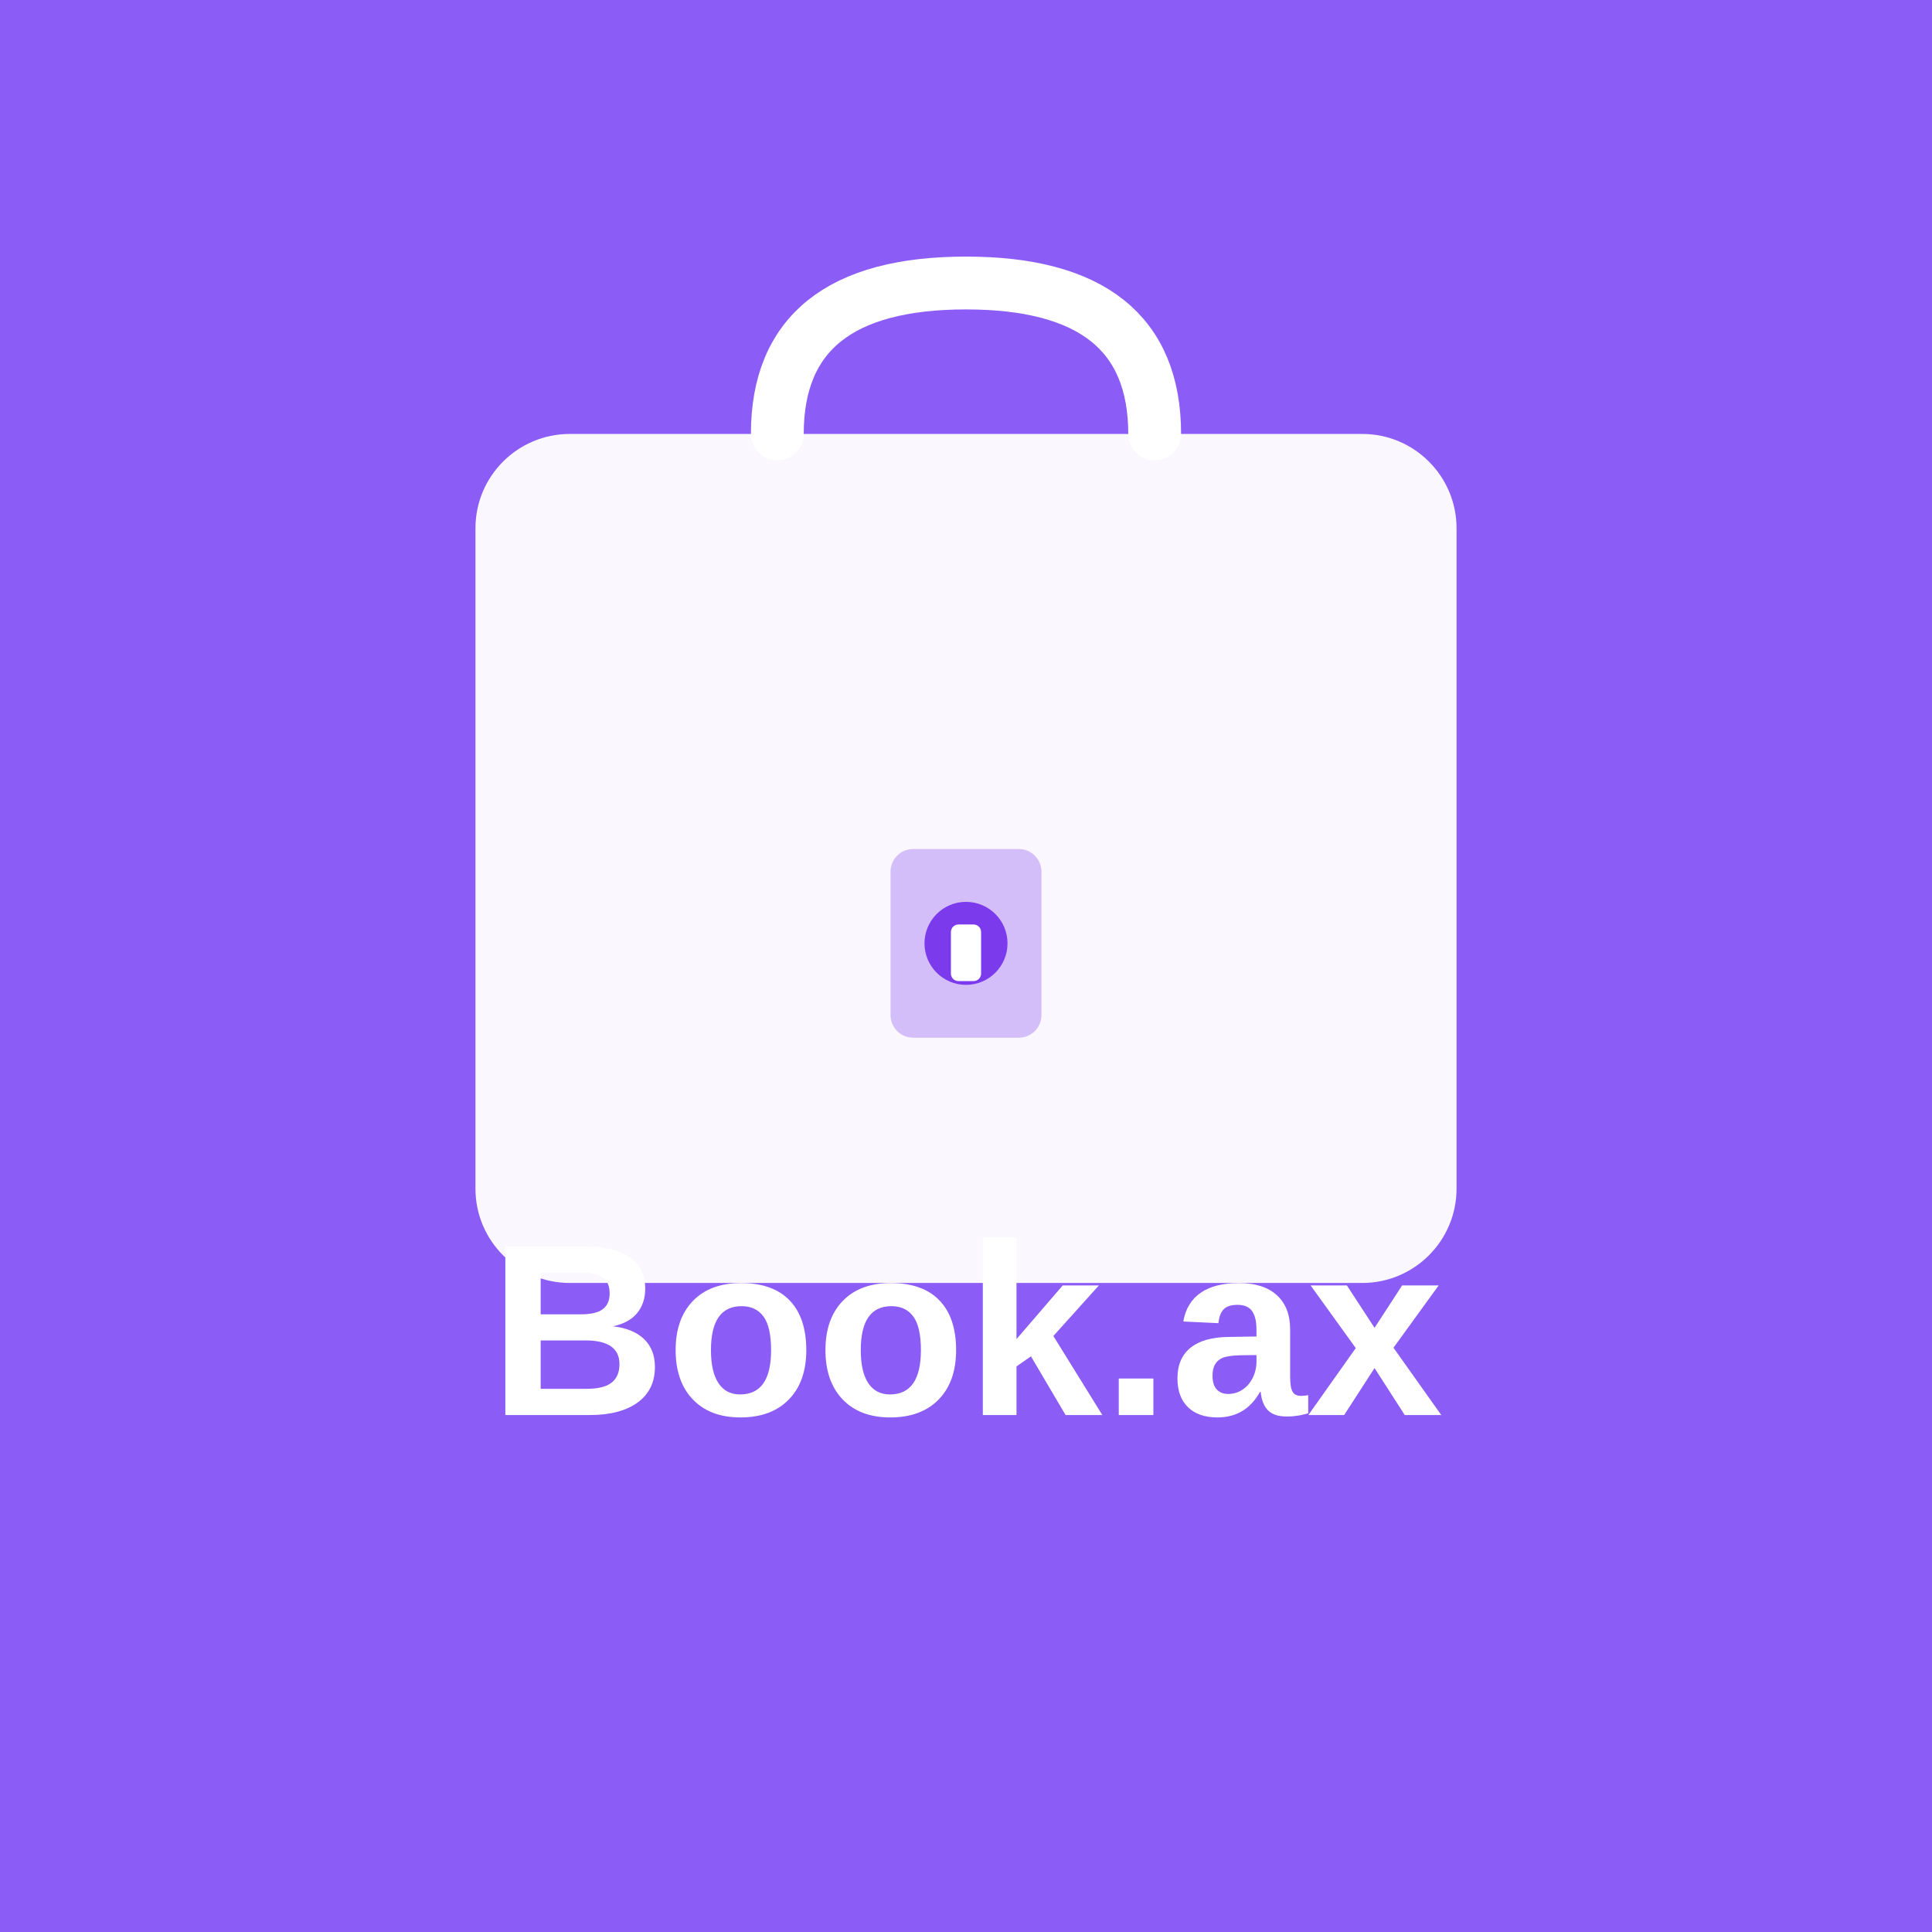
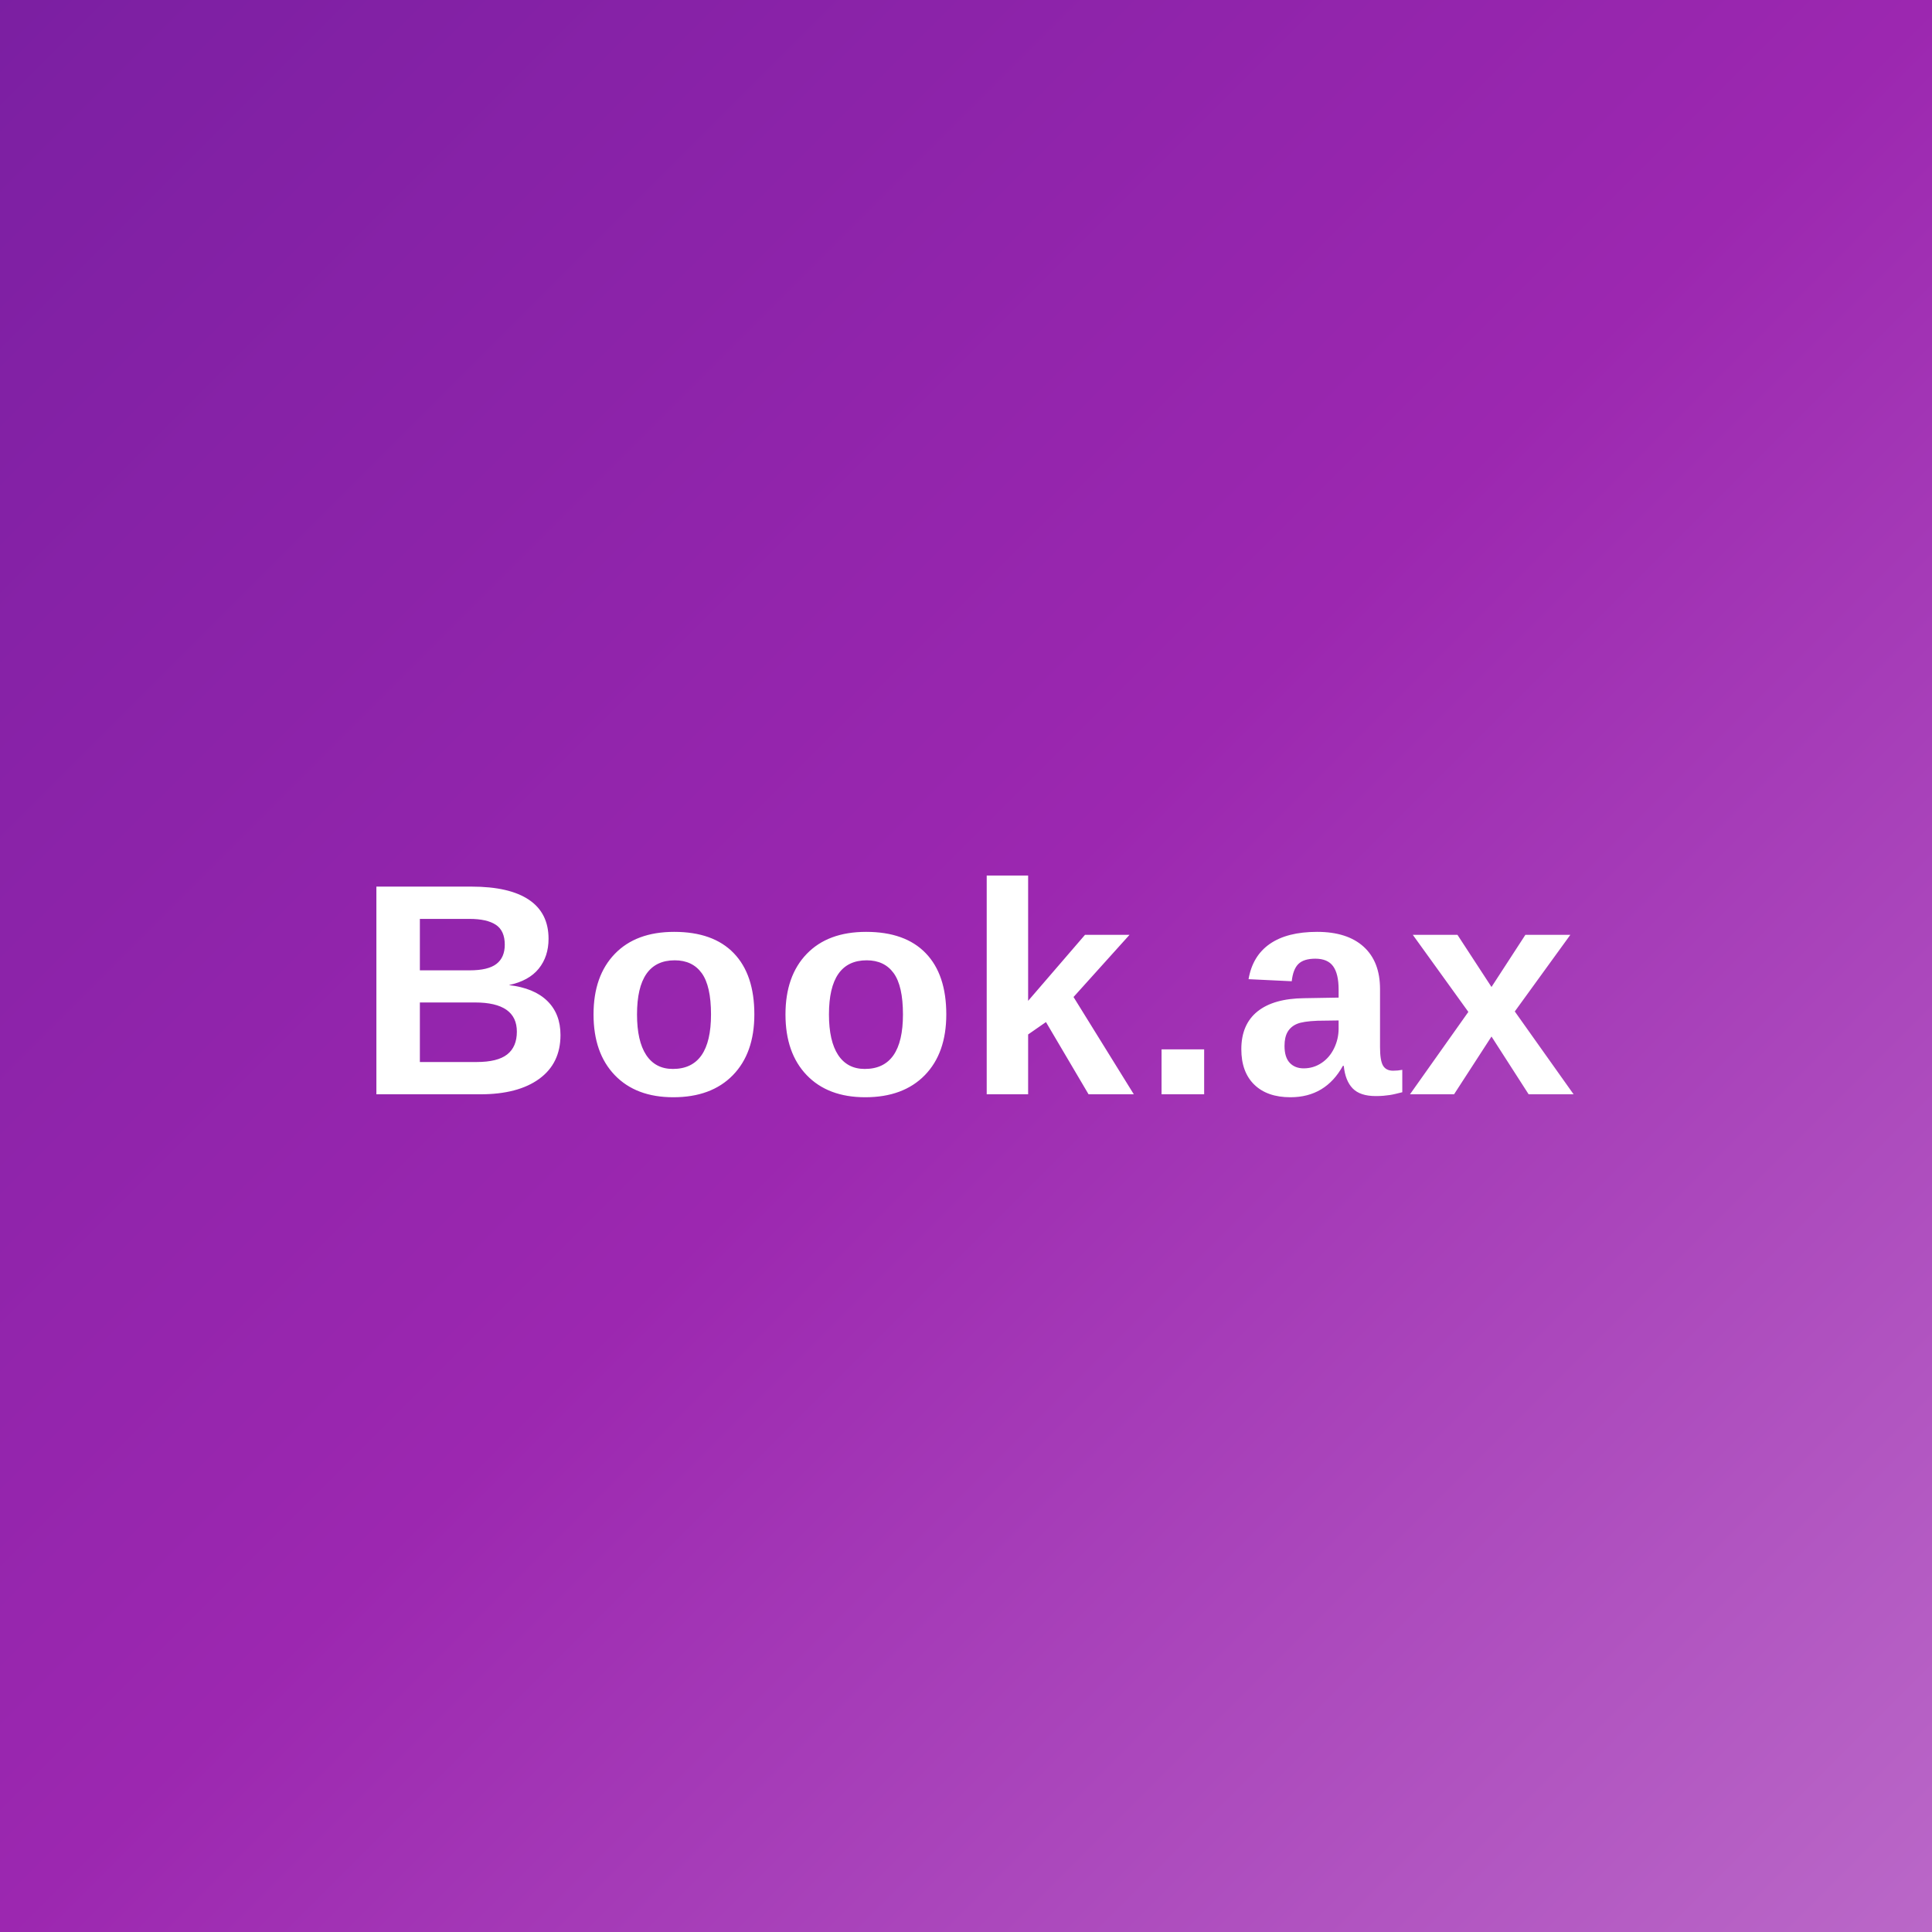
<svg xmlns="http://www.w3.org/2000/svg" width="1024" height="1024" viewBox="0 0 1024 1024" fill="none">
  <defs>
-     <linearGradient id="suitcaseGradient" x1="0%" y1="0%" x2="0%" y2="100%">
-       <stop offset="0%" style="stop-color:#8b5cf6;stop-opacity:1" />
-       <stop offset="100%" style="stop-color:#7c3aed;stop-opacity:1" />
+     <linearGradient id="bgGradient" x1="0%" y1="0%" x2="100%" y2="100%">
+       <stop offset="0%" style="stop-color:#7B1FA2;stop-opacity:1" />
+       <stop offset="50%" style="stop-color:#9C27B0;stop-opacity:1" />
+       <stop offset="100%" style="stop-color:#BA68C8;stop-opacity:1" />
    </linearGradient>
  </defs>
-   <rect width="1024" height="1024" fill="#8b5cf6" />
-   <g transform="translate(512, 350)">
-     <path d="M -100 -120 Q -100 -200 0 -200 Q 100 -200 100 -120" stroke="white" stroke-width="28" fill="none" stroke-linecap="round" stroke-linejoin="round" />
-     <rect x="-260" y="-120" width="520" height="450" rx="50" fill="white" opacity="0.95" />
-     <rect x="-40" y="100" width="80" height="100" rx="12" fill="#7c3aed" opacity="0.3" />
-     <circle cx="0" cy="150" r="22" fill="#7c3aed" />
-     <rect x="-8" y="140" width="16" height="30" rx="4" fill="white" />
-   </g>
-   <text x="512" y="750" font-family="Arial, Helvetica, sans-serif" font-size="130" font-weight="700" fill="white" text-anchor="middle">Book.ax</text>
+   <rect width="1024" height="1024" fill="url(#bgGradient)" />
+   <text x="512" y="580" font-family="Arial, Helvetica, sans-serif" font-size="160" font-weight="900" fill="white" text-anchor="middle" letter-spacing="4">Book.ax</text>
</svg>
